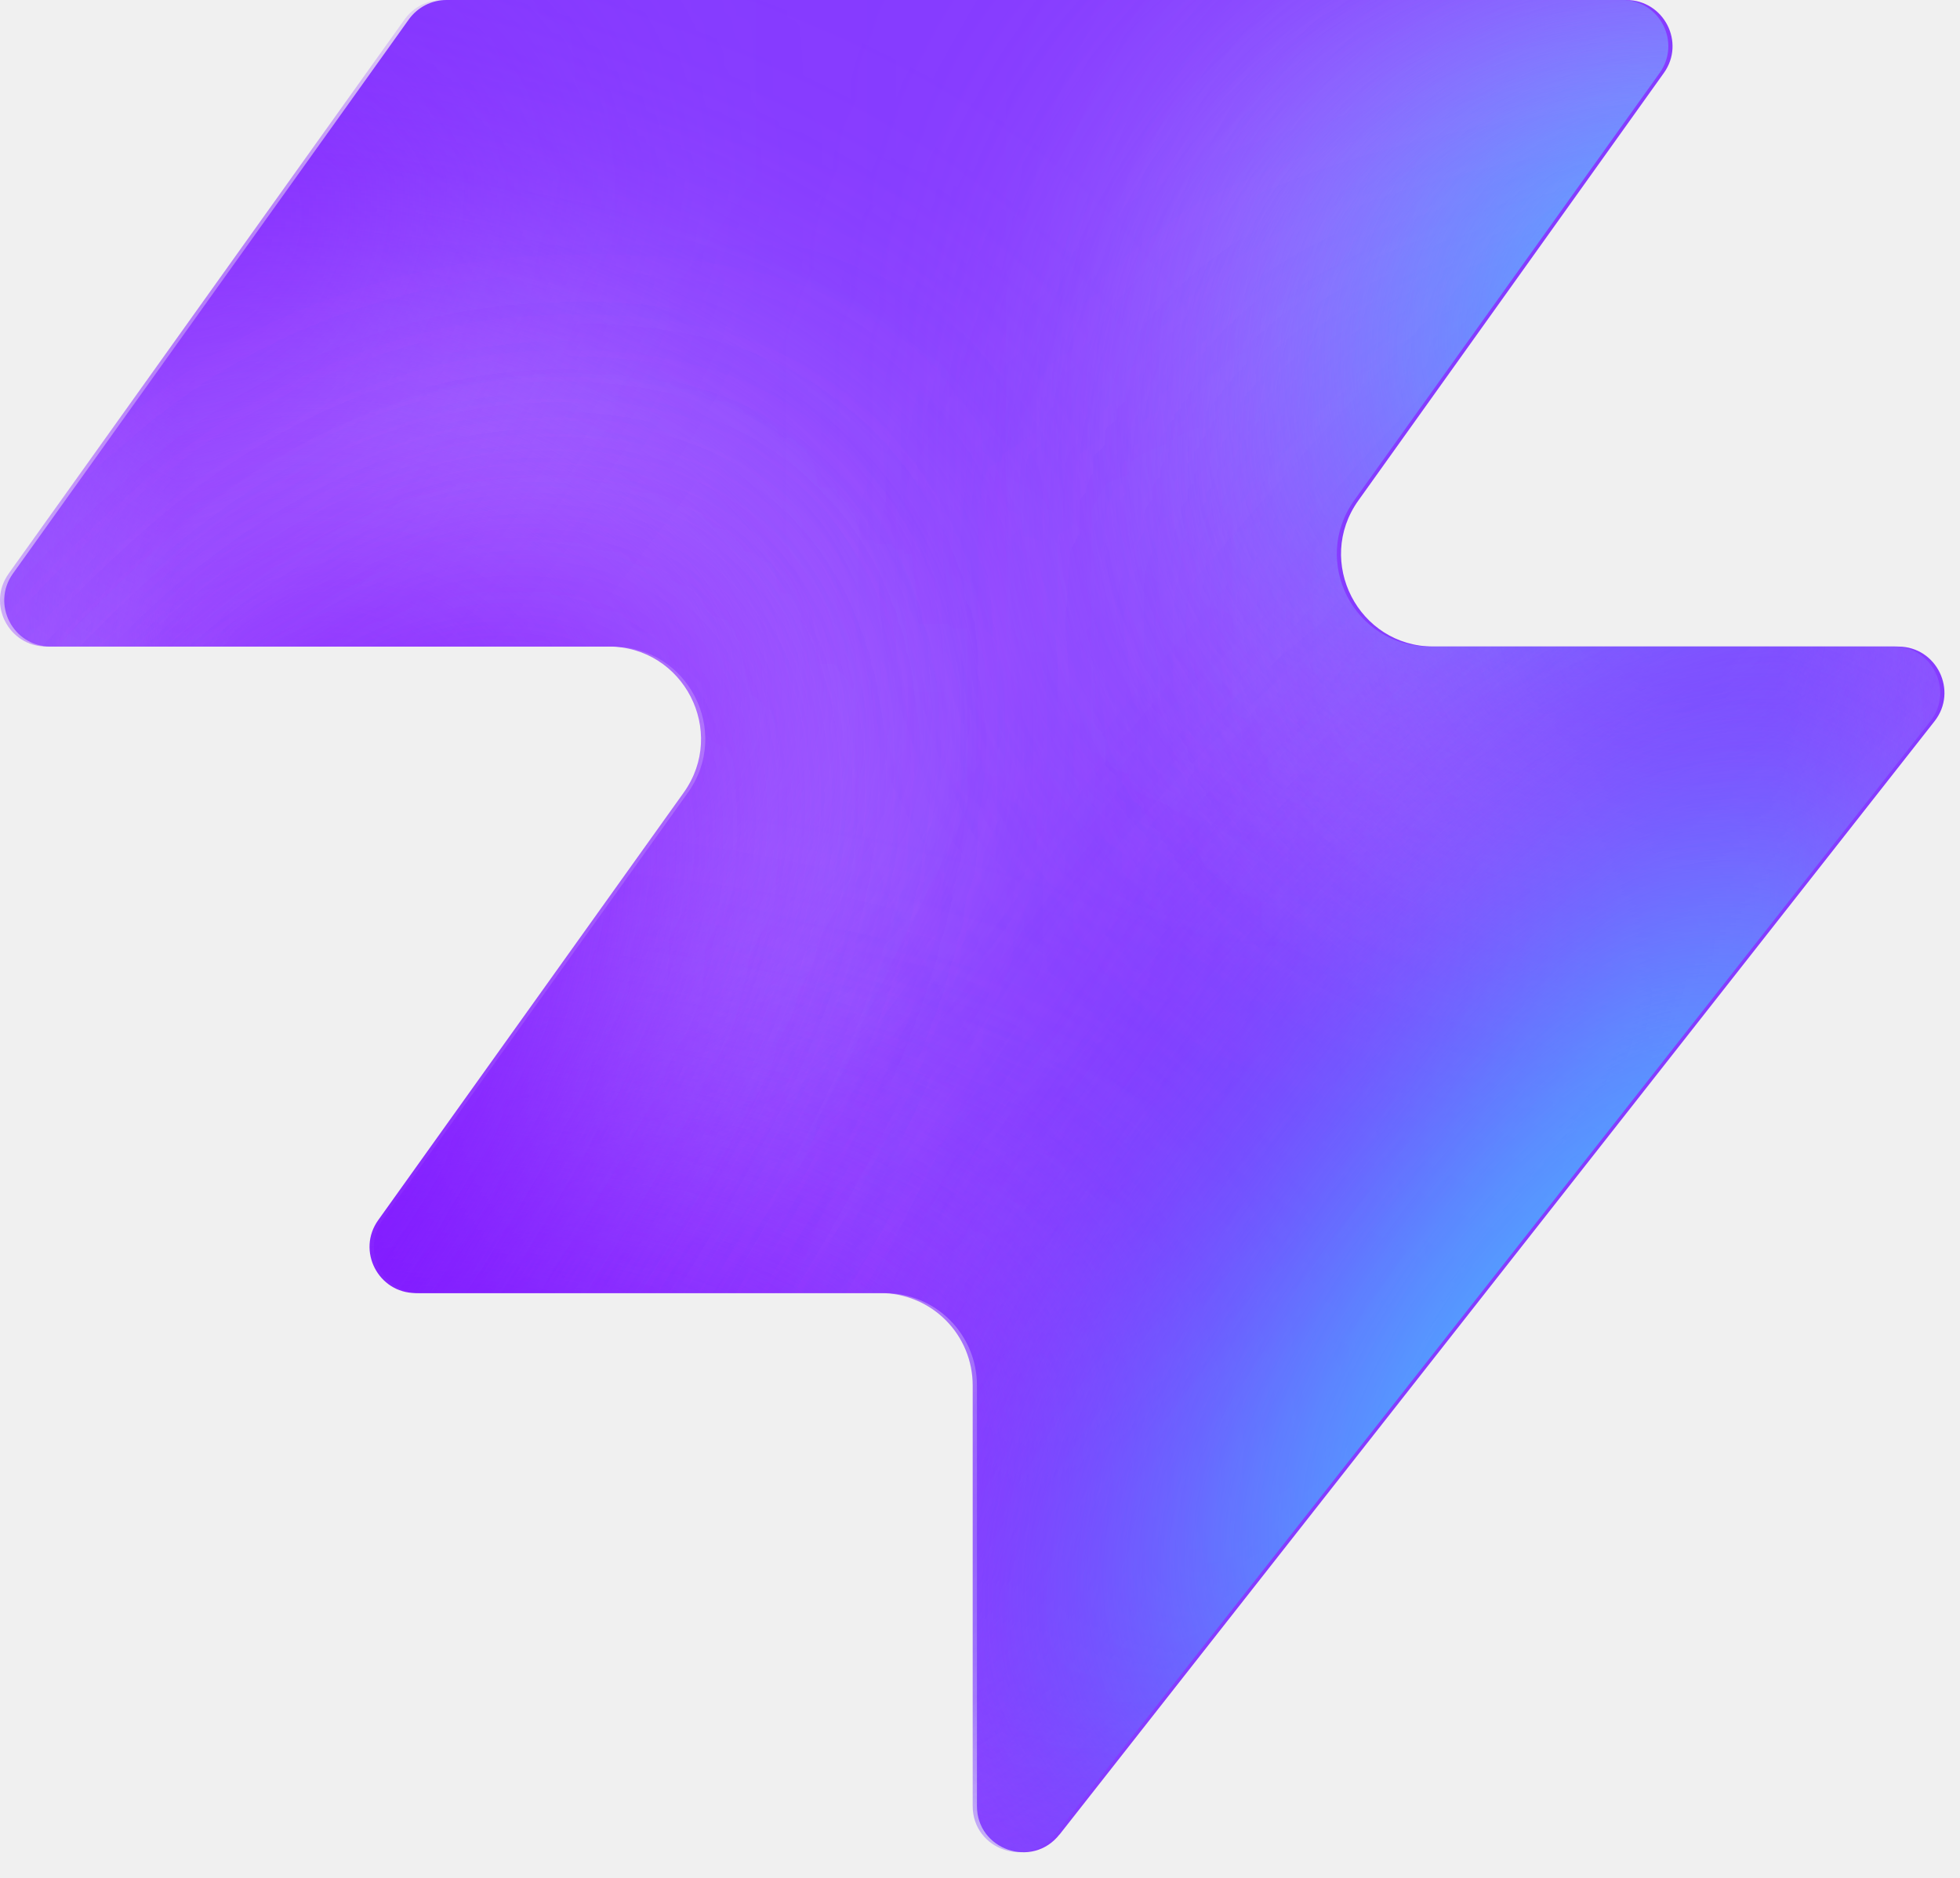
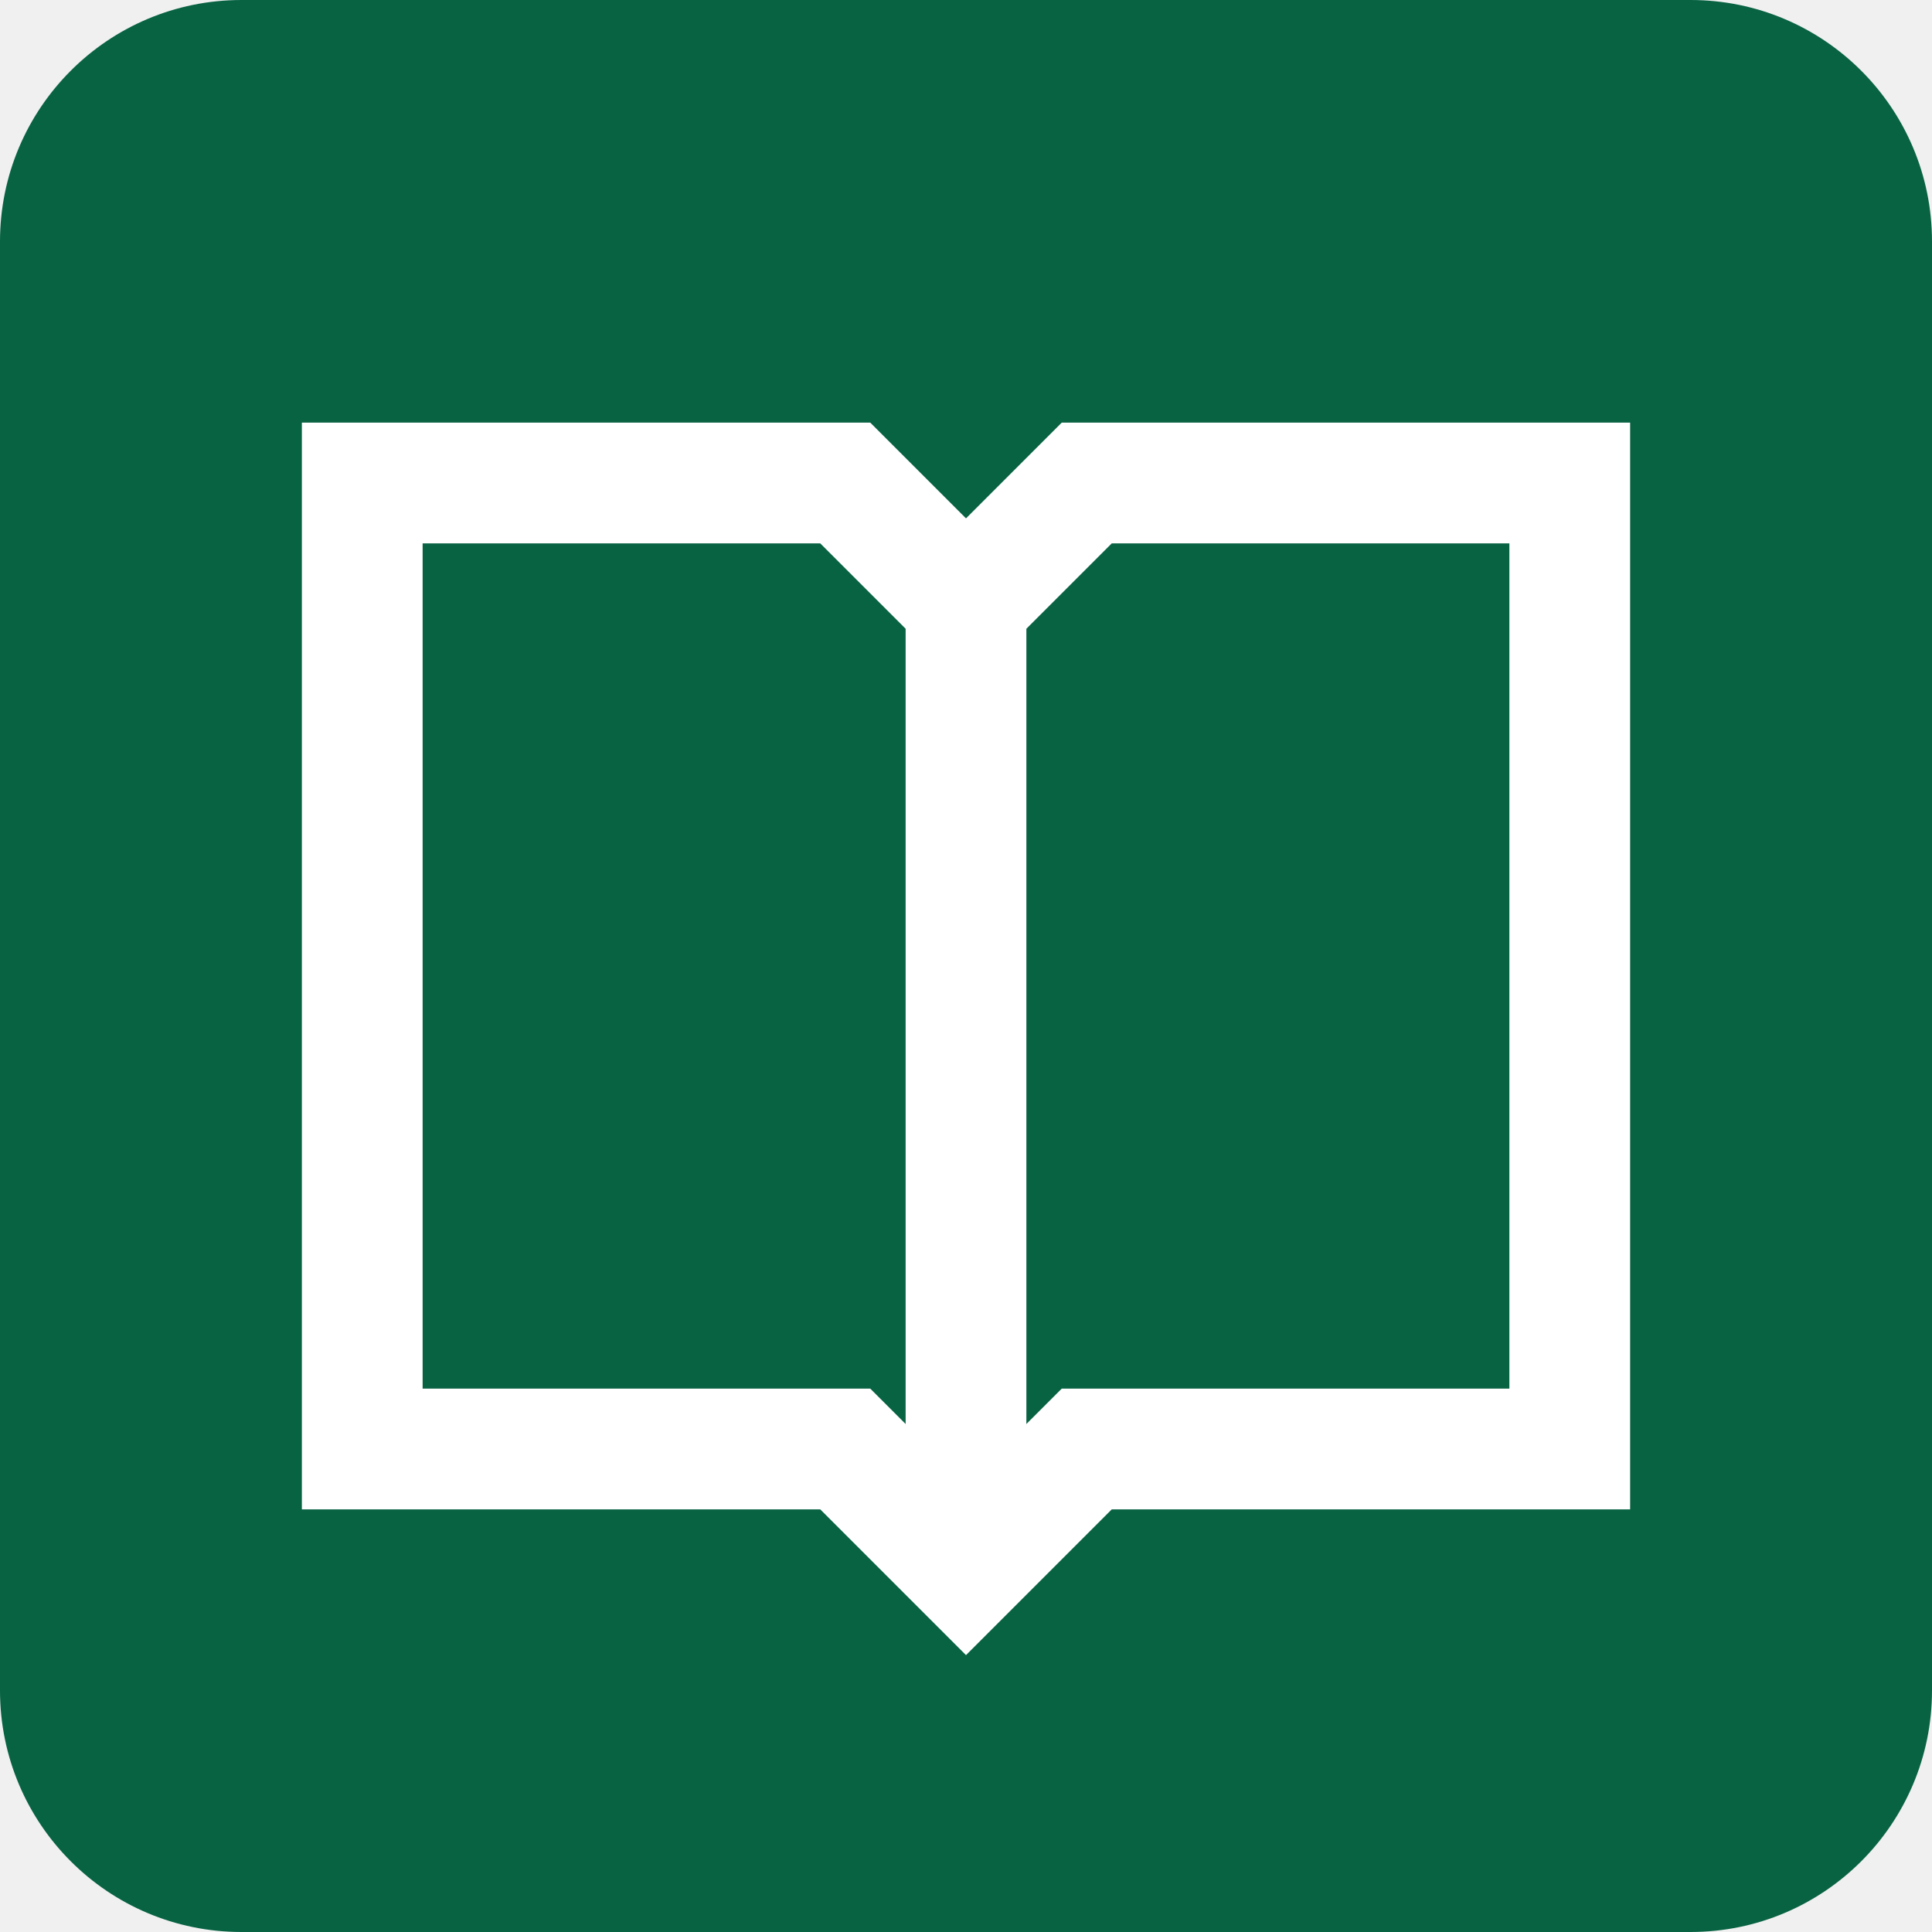
- <svg xmlns="http://www.w3.org/2000/svg" width="48" height="46" fill="none" viewBox="0 0 48 46">
-   <path fill="#863bff" d="M25.946 44.938c-.664.845-2.021.375-2.021-.698V33.937a2.26 2.26 0 0 0-2.262-2.262H10.287c-.92 0-1.456-1.04-.92-1.788l7.48-10.471c1.07-1.497 0-3.578-1.842-3.578H1.237c-.92 0-1.456-1.04-.92-1.788L10.013.474c.214-.297.556-.474.92-.474h28.894c.92 0 1.456 1.04.92 1.788l-7.48 10.471c-1.07 1.498 0 3.579 1.842 3.579h11.377c.943 0 1.473 1.088.89 1.83L25.947 44.94z" style="fill:#863bff;fill:color(display-p3 .525 .23 1);fill-opacity:1" />
-   <mask id="a" width="48" height="46" x="0" y="0" maskUnits="userSpaceOnUse" style="mask-type:alpha">
-     <path fill="#000" d="M25.842 44.938c-.664.844-2.021.375-2.021-.698V33.937a2.26 2.26 0 0 0-2.262-2.262H10.183c-.92 0-1.456-1.04-.92-1.788l7.48-10.471c1.07-1.498 0-3.579-1.842-3.579H1.133c-.92 0-1.456-1.04-.92-1.787L9.91.473c.214-.297.556-.474.92-.474h28.894c.92 0 1.456 1.04.92 1.788l-7.48 10.471c-1.07 1.498 0 3.578 1.842 3.578h11.377c.943 0 1.473 1.088.89 1.832L25.843 44.94z" style="fill:#000;fill-opacity:1" />
-   </mask>
-   <g mask="url(#a)">
-     <g filter="url(#b)">
-       <ellipse cx="5.508" cy="14.704" fill="#ede6ff" rx="5.508" ry="14.704" style="fill:#ede6ff;fill:color(display-p3 .927 .903 1);fill-opacity:1" transform="matrix(.00324 1 1 -.00324 -4.47 31.516)" />
-     </g>
-     <g filter="url(#c)">
-       <ellipse cx="10.399" cy="29.851" fill="#ede6ff" rx="10.399" ry="29.851" style="fill:#ede6ff;fill:color(display-p3 .927 .903 1);fill-opacity:1" transform="matrix(.00324 1 1 -.00324 -39.328 7.883)" />
-     </g>
-     <g filter="url(#d)">
-       <ellipse cx="5.508" cy="30.487" fill="#7e14ff" rx="5.508" ry="30.487" style="fill:#7e14ff;fill:color(display-p3 .492 .077 1);fill-opacity:1" transform="rotate(89.814 -25.913 -14.639)scale(1 -1)" />
-     </g>
-     <g filter="url(#e)">
-       <ellipse cx="5.508" cy="30.599" fill="#7e14ff" rx="5.508" ry="30.599" style="fill:#7e14ff;fill:color(display-p3 .492 .077 1);fill-opacity:1" transform="rotate(89.814 -32.644 -3.334)scale(1 -1)" />
-     </g>
-     <g filter="url(#f)">
-       <ellipse cx="5.508" cy="30.599" fill="#7e14ff" rx="5.508" ry="30.599" style="fill:#7e14ff;fill:color(display-p3 .492 .077 1);fill-opacity:1" transform="matrix(.00324 1 1 -.00324 -34.34 30.47)" />
-     </g>
-     <g filter="url(#g)">
-       <ellipse cx="14.072" cy="22.078" fill="#ede6ff" rx="14.072" ry="22.078" style="fill:#ede6ff;fill:color(display-p3 .927 .903 1);fill-opacity:1" transform="rotate(93.35 24.506 48.493)scale(-1 1)" />
-     </g>
-     <g filter="url(#h)">
-       <ellipse cx="3.47" cy="21.501" fill="#7e14ff" rx="3.47" ry="21.501" style="fill:#7e14ff;fill:color(display-p3 .492 .077 1);fill-opacity:1" transform="rotate(89.009 28.708 47.59)scale(-1 1)" />
-     </g>
-     <g filter="url(#i)">
-       <ellipse cx="3.47" cy="21.501" fill="#7e14ff" rx="3.47" ry="21.501" style="fill:#7e14ff;fill:color(display-p3 .492 .077 1);fill-opacity:1" transform="rotate(89.009 28.708 47.59)scale(-1 1)" />
-     </g>
-     <g filter="url(#j)">
-       <ellipse cx=".387" cy="8.972" fill="#7e14ff" rx="4.407" ry="29.108" style="fill:#7e14ff;fill:color(display-p3 .492 .077 1);fill-opacity:1" transform="rotate(39.51 .387 8.972)" />
-     </g>
-     <g filter="url(#k)">
-       <ellipse cx="47.523" cy="-6.092" fill="#7e14ff" rx="4.407" ry="29.108" style="fill:#7e14ff;fill:color(display-p3 .492 .077 1);fill-opacity:1" transform="rotate(37.892 47.523 -6.092)" />
-     </g>
-     <g filter="url(#l)">
-       <ellipse cx="41.412" cy="6.333" fill="#47bfff" rx="5.971" ry="9.665" style="fill:#47bfff;fill:color(display-p3 .28 .748 1);fill-opacity:1" transform="rotate(37.892 41.412 6.333)" />
-     </g>
-     <g filter="url(#m)">
-       <ellipse cx="-1.879" cy="38.332" fill="#7e14ff" rx="4.407" ry="29.108" style="fill:#7e14ff;fill:color(display-p3 .492 .077 1);fill-opacity:1" transform="rotate(37.892 -1.88 38.332)" />
-     </g>
-     <g filter="url(#n)">
-       <ellipse cx="-1.879" cy="38.332" fill="#7e14ff" rx="4.407" ry="29.108" style="fill:#7e14ff;fill:color(display-p3 .492 .077 1);fill-opacity:1" transform="rotate(37.892 -1.88 38.332)" />
-     </g>
-     <g filter="url(#o)">
-       <ellipse cx="35.651" cy="29.907" fill="#7e14ff" rx="4.407" ry="29.108" style="fill:#7e14ff;fill:color(display-p3 .492 .077 1);fill-opacity:1" transform="rotate(37.892 35.651 29.907)" />
-     </g>
-     <g filter="url(#p)">
-       <ellipse cx="38.418" cy="32.4" fill="#47bfff" rx="5.971" ry="15.297" style="fill:#47bfff;fill:color(display-p3 .28 .748 1);fill-opacity:1" transform="rotate(37.892 38.418 32.4)" />
-     </g>
-   </g>
-   <defs>
-     <filter id="b" width="60.045" height="41.654" x="-19.77" y="16.149" color-interpolation-filters="sRGB" filterUnits="userSpaceOnUse">
-       <feFlood flood-opacity="0" result="BackgroundImageFix" />
-       <feBlend in="SourceGraphic" in2="BackgroundImageFix" result="shape" />
-       <feGaussianBlur result="effect1_foregroundBlur_2002_17158" stdDeviation="7.659" />
-     </filter>
-     <filter id="c" width="90.34" height="51.437" x="-54.613" y="-7.533" color-interpolation-filters="sRGB" filterUnits="userSpaceOnUse">
-       <feFlood flood-opacity="0" result="BackgroundImageFix" />
-       <feBlend in="SourceGraphic" in2="BackgroundImageFix" result="shape" />
-       <feGaussianBlur result="effect1_foregroundBlur_2002_17158" stdDeviation="7.659" />
-     </filter>
-     <filter id="d" width="79.355" height="29.4" x="-49.64" y="2.03" color-interpolation-filters="sRGB" filterUnits="userSpaceOnUse">
-       <feFlood flood-opacity="0" result="BackgroundImageFix" />
-       <feBlend in="SourceGraphic" in2="BackgroundImageFix" result="shape" />
-       <feGaussianBlur result="effect1_foregroundBlur_2002_17158" stdDeviation="4.596" />
-     </filter>
-     <filter id="e" width="79.579" height="29.4" x="-45.045" y="20.029" color-interpolation-filters="sRGB" filterUnits="userSpaceOnUse">
-       <feFlood flood-opacity="0" result="BackgroundImageFix" />
-       <feBlend in="SourceGraphic" in2="BackgroundImageFix" result="shape" />
-       <feGaussianBlur result="effect1_foregroundBlur_2002_17158" stdDeviation="4.596" />
-     </filter>
-     <filter id="f" width="79.579" height="29.4" x="-43.513" y="21.178" color-interpolation-filters="sRGB" filterUnits="userSpaceOnUse">
-       <feFlood flood-opacity="0" result="BackgroundImageFix" />
-       <feBlend in="SourceGraphic" in2="BackgroundImageFix" result="shape" />
-       <feGaussianBlur result="effect1_foregroundBlur_2002_17158" stdDeviation="4.596" />
-     </filter>
-     <filter id="g" width="74.749" height="58.852" x="15.756" y="-17.901" color-interpolation-filters="sRGB" filterUnits="userSpaceOnUse">
-       <feFlood flood-opacity="0" result="BackgroundImageFix" />
-       <feBlend in="SourceGraphic" in2="BackgroundImageFix" result="shape" />
-       <feGaussianBlur result="effect1_foregroundBlur_2002_17158" stdDeviation="7.659" />
-     </filter>
-     <filter id="h" width="61.377" height="25.362" x="23.548" y="2.284" color-interpolation-filters="sRGB" filterUnits="userSpaceOnUse">
-       <feFlood flood-opacity="0" result="BackgroundImageFix" />
-       <feBlend in="SourceGraphic" in2="BackgroundImageFix" result="shape" />
-       <feGaussianBlur result="effect1_foregroundBlur_2002_17158" stdDeviation="4.596" />
-     </filter>
-     <filter id="i" width="61.377" height="25.362" x="23.548" y="2.284" color-interpolation-filters="sRGB" filterUnits="userSpaceOnUse">
-       <feFlood flood-opacity="0" result="BackgroundImageFix" />
-       <feBlend in="SourceGraphic" in2="BackgroundImageFix" result="shape" />
-       <feGaussianBlur result="effect1_foregroundBlur_2002_17158" stdDeviation="4.596" />
-     </filter>
-     <filter id="j" width="56.045" height="63.649" x="-27.636" y="-22.853" color-interpolation-filters="sRGB" filterUnits="userSpaceOnUse">
-       <feFlood flood-opacity="0" result="BackgroundImageFix" />
-       <feBlend in="SourceGraphic" in2="BackgroundImageFix" result="shape" />
-       <feGaussianBlur result="effect1_foregroundBlur_2002_17158" stdDeviation="4.596" />
-     </filter>
-     <filter id="k" width="54.814" height="64.646" x="20.116" y="-38.415" color-interpolation-filters="sRGB" filterUnits="userSpaceOnUse">
-       <feFlood flood-opacity="0" result="BackgroundImageFix" />
-       <feBlend in="SourceGraphic" in2="BackgroundImageFix" result="shape" />
-       <feGaussianBlur result="effect1_foregroundBlur_2002_17158" stdDeviation="4.596" />
-     </filter>
-     <filter id="l" width="33.541" height="35.313" x="24.641" y="-11.323" color-interpolation-filters="sRGB" filterUnits="userSpaceOnUse">
-       <feFlood flood-opacity="0" result="BackgroundImageFix" />
-       <feBlend in="SourceGraphic" in2="BackgroundImageFix" result="shape" />
-       <feGaussianBlur result="effect1_foregroundBlur_2002_17158" stdDeviation="4.596" />
-     </filter>
-     <filter id="m" width="54.814" height="64.646" x="-29.286" y="6.009" color-interpolation-filters="sRGB" filterUnits="userSpaceOnUse">
-       <feFlood flood-opacity="0" result="BackgroundImageFix" />
-       <feBlend in="SourceGraphic" in2="BackgroundImageFix" result="shape" />
-       <feGaussianBlur result="effect1_foregroundBlur_2002_17158" stdDeviation="4.596" />
-     </filter>
-     <filter id="n" width="54.814" height="64.646" x="-29.286" y="6.009" color-interpolation-filters="sRGB" filterUnits="userSpaceOnUse">
-       <feFlood flood-opacity="0" result="BackgroundImageFix" />
-       <feBlend in="SourceGraphic" in2="BackgroundImageFix" result="shape" />
-       <feGaussianBlur result="effect1_foregroundBlur_2002_17158" stdDeviation="4.596" />
-     </filter>
-     <filter id="o" width="54.814" height="64.646" x="8.244" y="-2.416" color-interpolation-filters="sRGB" filterUnits="userSpaceOnUse">
-       <feFlood flood-opacity="0" result="BackgroundImageFix" />
-       <feBlend in="SourceGraphic" in2="BackgroundImageFix" result="shape" />
-       <feGaussianBlur result="effect1_foregroundBlur_2002_17158" stdDeviation="4.596" />
-     </filter>
-     <filter id="p" width="39.409" height="43.623" x="18.713" y="10.588" color-interpolation-filters="sRGB" filterUnits="userSpaceOnUse">
-       <feFlood flood-opacity="0" result="BackgroundImageFix" />
-       <feBlend in="SourceGraphic" in2="BackgroundImageFix" result="shape" />
-       <feGaussianBlur result="effect1_foregroundBlur_2002_17158" stdDeviation="4.596" />
-     </filter>
-   </defs>
+ <svg xmlns="http://www.w3.org/2000/svg" viewBox="0 0 64 64">
+   <rect width="64" height="64" rx="8" fill="#086343" />
+   <path d="M12 16h16l4 4 4-4h16v32H36l-4 4-4-4H12Z" fill="none" stroke="#fff" stroke-width="4" />
+   <path d="M32 20v32" stroke="#fff" stroke-width="4" />
</svg>
